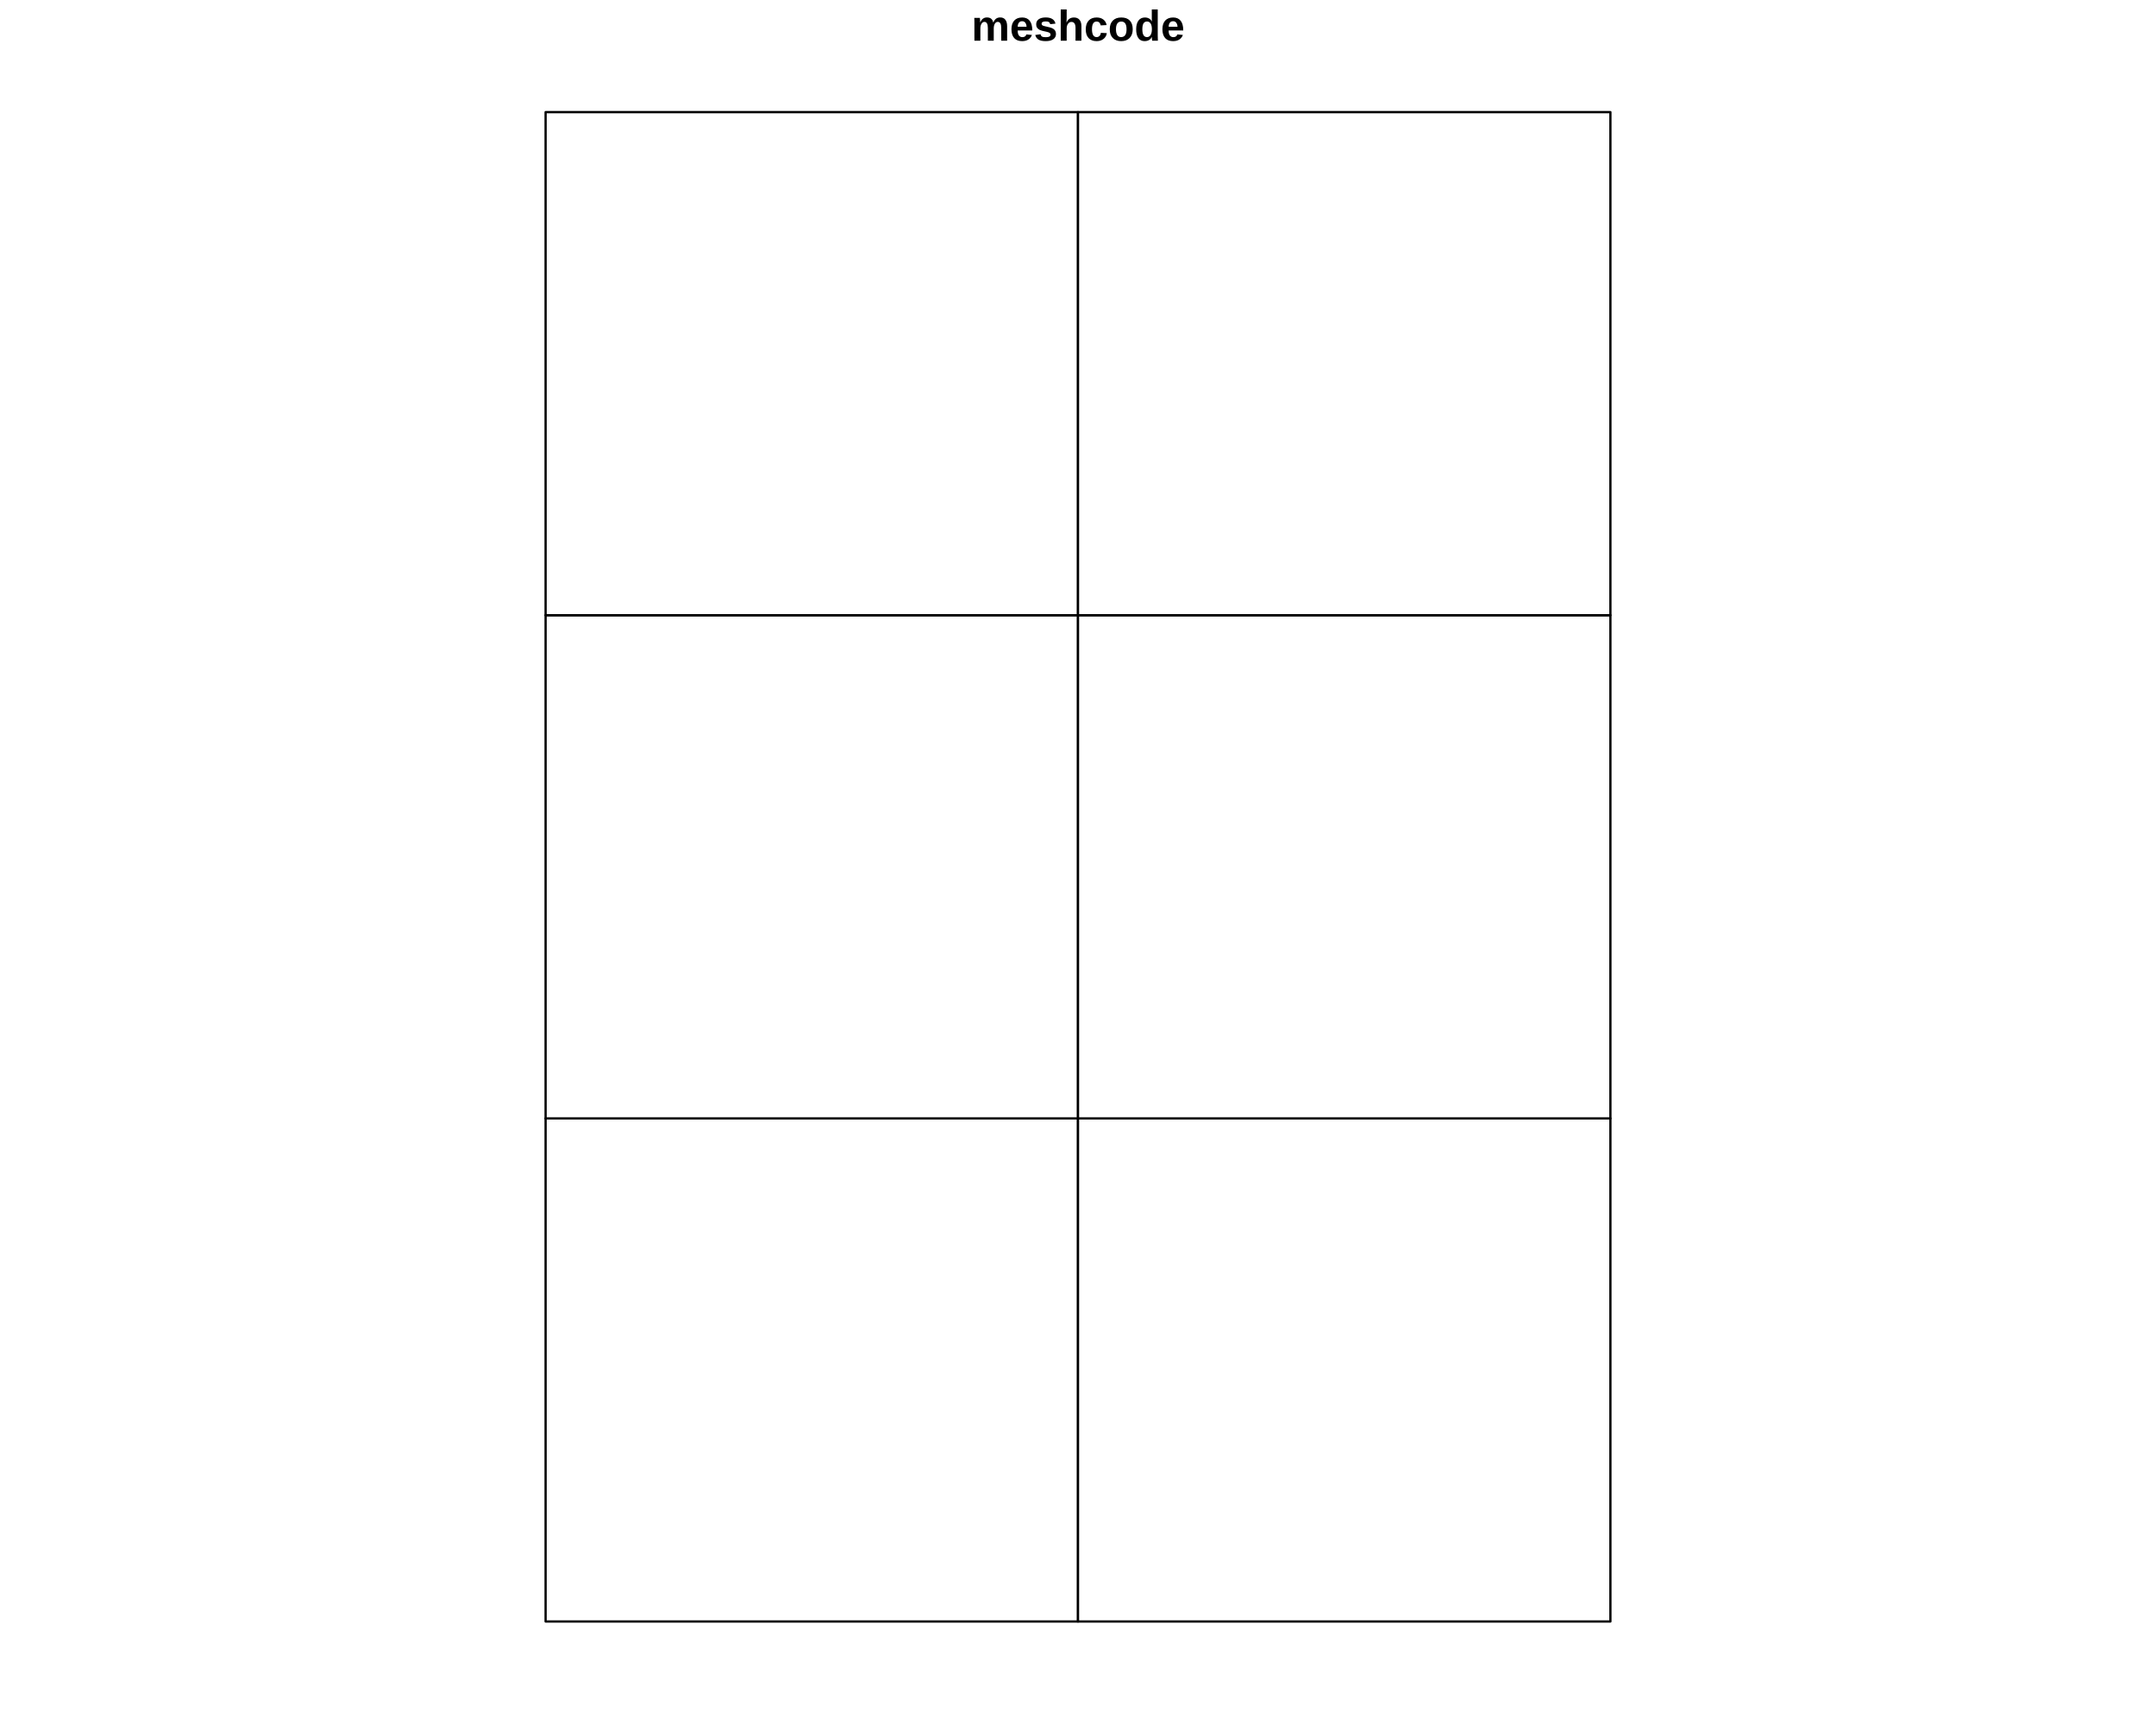
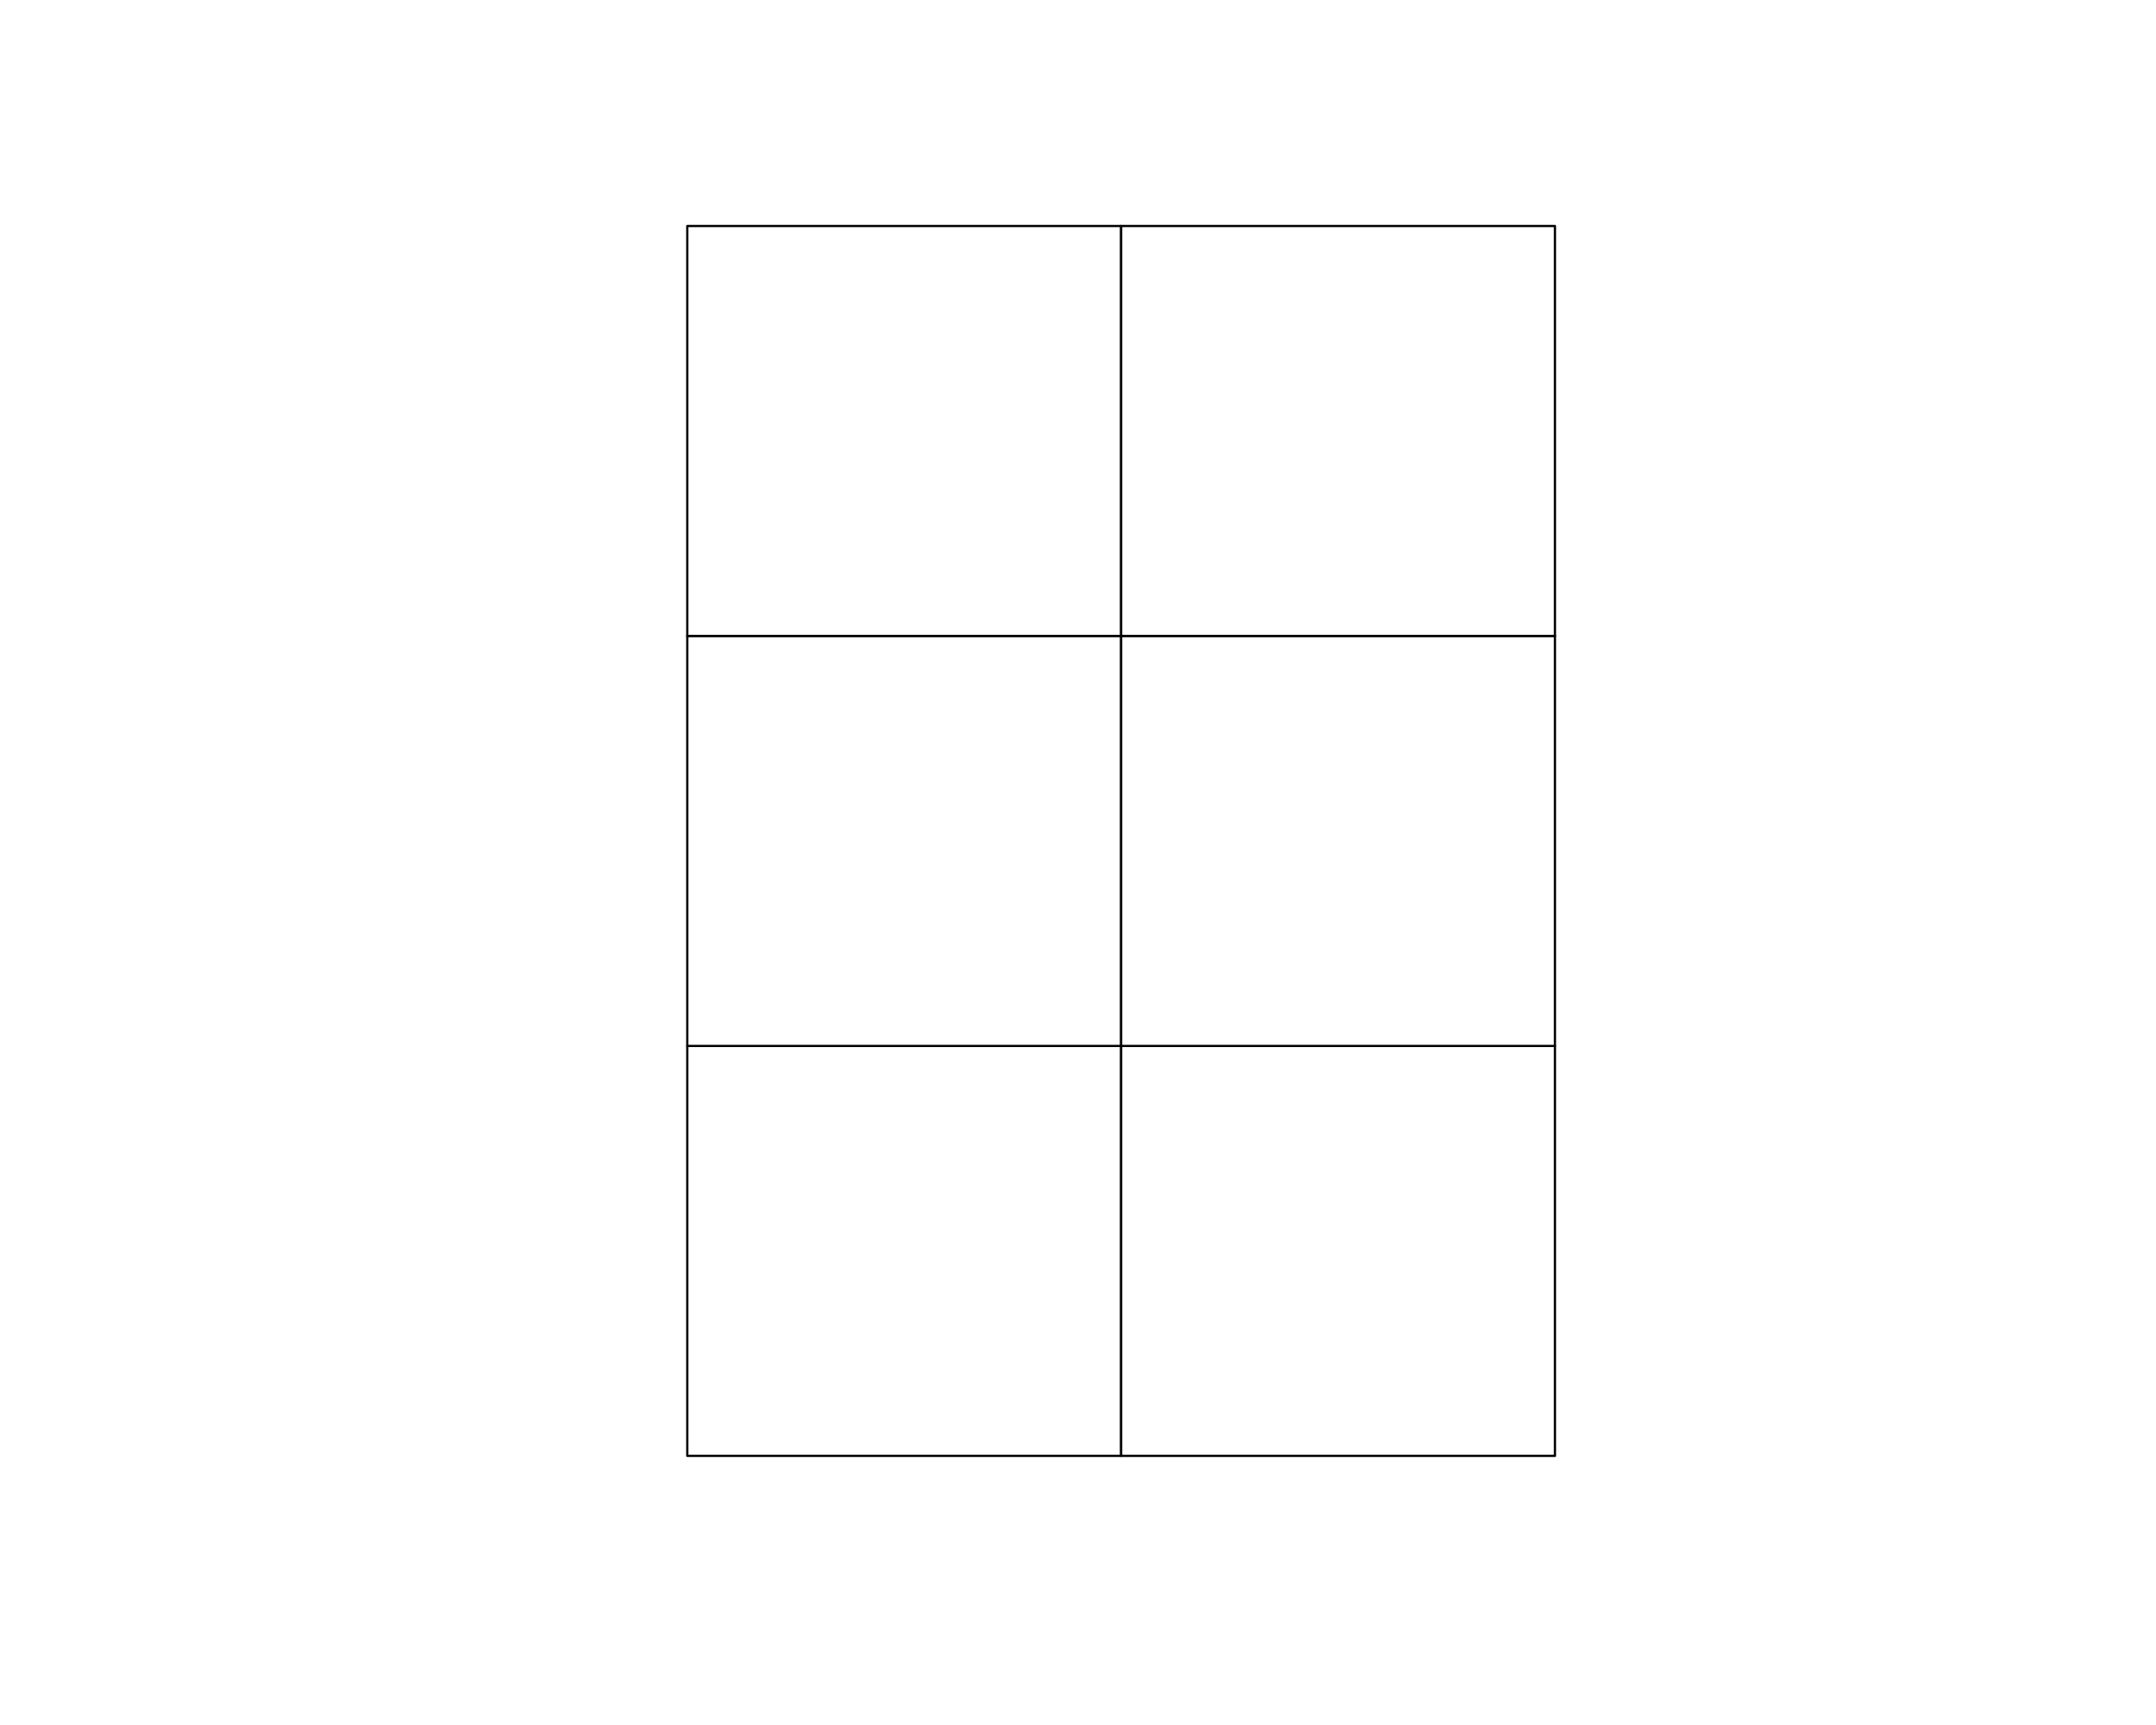
<svg xmlns="http://www.w3.org/2000/svg" viewBox="0 0 720.00 576.00">
  <defs>
    <style type="text/css">
    line, polyline, polygon, path, rect, circle {
      fill: none;
      stroke: #000000;
      stroke-linecap: round;
      stroke-linejoin: round;
      stroke-miterlimit: 10.00;
    }
  </style>
  </defs>
  <rect width="100%" height="100%" style="stroke: none; fill: #FFFFFF;" />
  <defs>
-     <clipPath id="cpMTQuNDB8NzA1LjYwfDU2MS42MHwxNy4yOA==">
-       <rect x="14.40" y="17.28" width="691.20" height="544.32" />
-     </clipPath>
-   </defs>
-   <rect x="14.40" y="17.28" width="691.20" height="544.32" style="stroke-width: 0.75; stroke: #FFFFFF; fill: #FFFFFF;" clip-path="url(#cpMTQuNDB8NzA1LjYwfDU2MS42MHwxNy4yOA==)" />
-   <path d="M 182.20 541.44 L 360.00 541.44 L 360.00 373.45 L 182.20 373.45 L 182.20 541.44 Z" style="fill-rule: evenodd; fill: #FFFFFF; stroke-width: 0.75;" clip-path="url(#cpMTQuNDB8NzA1LjYwfDU2MS42MHwxNy4yOA==)" />
-   <path d="M 360.00 541.44 L 537.80 541.44 L 537.80 373.45 L 360.00 373.45 L 360.00 541.44 Z" style="fill-rule: evenodd; fill: #FFFFFF; stroke-width: 0.75;" clip-path="url(#cpMTQuNDB8NzA1LjYwfDU2MS42MHwxNy4yOA==)" />
-   <path d="M 182.20 373.45 L 360.00 373.45 L 360.00 205.43 L 182.20 205.43 L 182.20 373.45 Z" style="fill-rule: evenodd; fill: #FFFFFF; stroke-width: 0.75;" clip-path="url(#cpMTQuNDB8NzA1LjYwfDU2MS42MHwxNy4yOA==)" />
-   <path d="M 360.00 373.45 L 537.80 373.45 L 537.80 205.43 L 360.00 205.43 L 360.00 373.45 Z" style="fill-rule: evenodd; fill: #FFFFFF; stroke-width: 0.75;" clip-path="url(#cpMTQuNDB8NzA1LjYwfDU2MS42MHwxNy4yOA==)" />
-   <path d="M 182.20 205.43 L 360.00 205.43 L 360.00 37.44 L 182.20 37.44 L 182.20 205.43 Z" style="fill-rule: evenodd; fill: #FFFFFF; stroke-width: 0.75;" clip-path="url(#cpMTQuNDB8NzA1LjYwfDU2MS42MHwxNy4yOA==)" />
-   <path d="M 360.00 205.43 L 537.80 205.43 L 537.80 37.44 L 360.00 37.44 L 360.00 205.43 Z" style="fill-rule: evenodd; fill: #FFFFFF; stroke-width: 0.75;" clip-path="url(#cpMTQuNDB8NzA1LjYwfDU2MS42MHwxNy4yOA==)" />
-   <defs>
-     <clipPath id="cpMC4wMHw3MjAuMDB8NTc2LjAwfDAuMDA=">
-       <rect x="0.00" y="0.00" width="720.00" height="576.00" />
-     </clipPath>
-   </defs>
-   <g clip-path="url(#cpMC4wMHw3MjAuMDB8NTc2LjAwfDAuMDA=)">
-     <text x="324.41" y="13.59" style="font-size: 14.40px; font-weight: bold; font-family: Liberation Sans;" textLength="71.19px" lengthAdjust="spacingAndGlyphs">meshcode</text>
-   </g>
-   <defs>
    <clipPath id="cpNTkuMDR8Njg5Ljc2fDUwMi41Nnw1OS4wNA==">
      <rect x="59.04" y="59.04" width="630.72" height="443.52" />
    </clipPath>
  </defs>
+   <rect x="59.04" y="59.04" width="630.72" height="443.52" style="stroke-width: 0.75; stroke: #FFFFFF; fill: #FFFFFF;" clip-path="url(#cpNTkuMDR8Njg5Ljc2fDUwMi41Nnw1OS4wNA==)" />
+   <path d="M 229.52 486.13 L 374.40 486.13 L 374.40 349.25 L 229.52 349.25 L 229.52 486.13 Z" style="fill-rule: evenodd; fill: #FFFFFF; stroke-width: 0.75;" clip-path="url(#cpNTkuMDR8Njg5Ljc2fDUwMi41Nnw1OS4wNA==)" />
+   <path d="M 374.40 486.13 L 519.28 486.13 L 519.28 349.25 L 374.40 349.25 L 374.40 486.13 Z" style="fill-rule: evenodd; fill: #FFFFFF; stroke-width: 0.75;" clip-path="url(#cpNTkuMDR8Njg5Ljc2fDUwMi41Nnw1OS4wNA==)" />
+   <path d="M 229.52 349.25 L 374.40 349.25 L 374.40 212.35 L 229.52 212.35 L 229.52 349.25 Z" style="fill-rule: evenodd; fill: #FFFFFF; stroke-width: 0.75;" clip-path="url(#cpNTkuMDR8Njg5Ljc2fDUwMi41Nnw1OS4wNA==)" />
+   <path d="M 374.40 349.25 L 519.28 349.25 L 519.28 212.35 L 374.40 212.35 L 374.40 349.25 Z" style="fill-rule: evenodd; fill: #FFFFFF; stroke-width: 0.75;" clip-path="url(#cpNTkuMDR8Njg5Ljc2fDUwMi41Nnw1OS4wNA==)" />
+   <path d="M 229.52 212.35 L 374.40 212.35 L 374.40 75.47 L 229.52 75.47 L 229.52 212.35 Z" style="fill-rule: evenodd; fill: #FFFFFF; stroke-width: 0.75;" clip-path="url(#cpNTkuMDR8Njg5Ljc2fDUwMi41Nnw1OS4wNA==)" />
+   <path d="M 374.40 212.35 L 519.28 212.35 L 519.28 75.47 L 374.40 75.47 L 374.40 212.35 Z" style="fill-rule: evenodd; fill: #FFFFFF; stroke-width: 0.75;" clip-path="url(#cpNTkuMDR8Njg5Ljc2fDUwMi41Nnw1OS4wNA==)" />
</svg>
